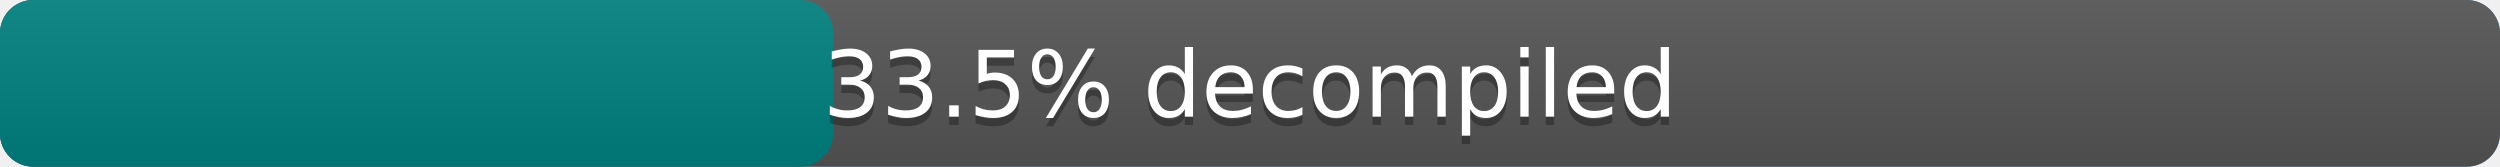
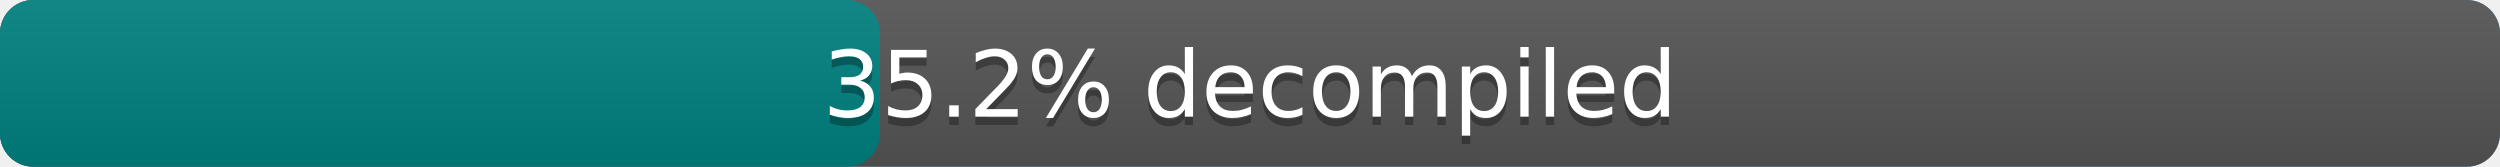
<svg xmlns="http://www.w3.org/2000/svg" width="300" height="20" version="1.1" preserveAspectRatio="xMidYMid">
  <defs>
    <clipPath id="progress_clip">
      <rect rx="4" x="0" width="60.30" height="20" />
    </clipPath>
  </defs>
  <linearGradient id="a" x2="0" y2="100%">
    <stop offset="0" stop-color="#bbb" stop-opacity=".1" />
    <stop offset="1" stop-opacity=".1" />
  </linearGradient>
  <rect rx="4" x="0" width="300" height="20" fill="#428bca" />
  <rect rx="4" x="0" width="300" height="20" fill="#555" />
-   <rect rx="4" x="0" width="100" height="20" fill="teal" />
+   <rect rx="4" x="0" width="105.60" height="20" fill="teal" />
  <rect rx="4" width="300" height="20" fill="url(#a)" clip-path="url(#clip)" />
  <g fill="#fff" text-anchor="middle" font-family="DejaVu Sans,Verdana,Geneva,sans-serif" font-size="11">
-     <text x="150.0" y="15" fill="#010101" fill-opacity=".3">33.5% decompiled</text>
-     <text x="150.0" y="14">33.5% decompiled</text>
+     <text x="150.0" y="15" fill="#010101" fill-opacity=".3">35.2% decompiled</text>
+     <text x="150.0" y="14">35.2% decompiled</text>
  </g>
</svg>
